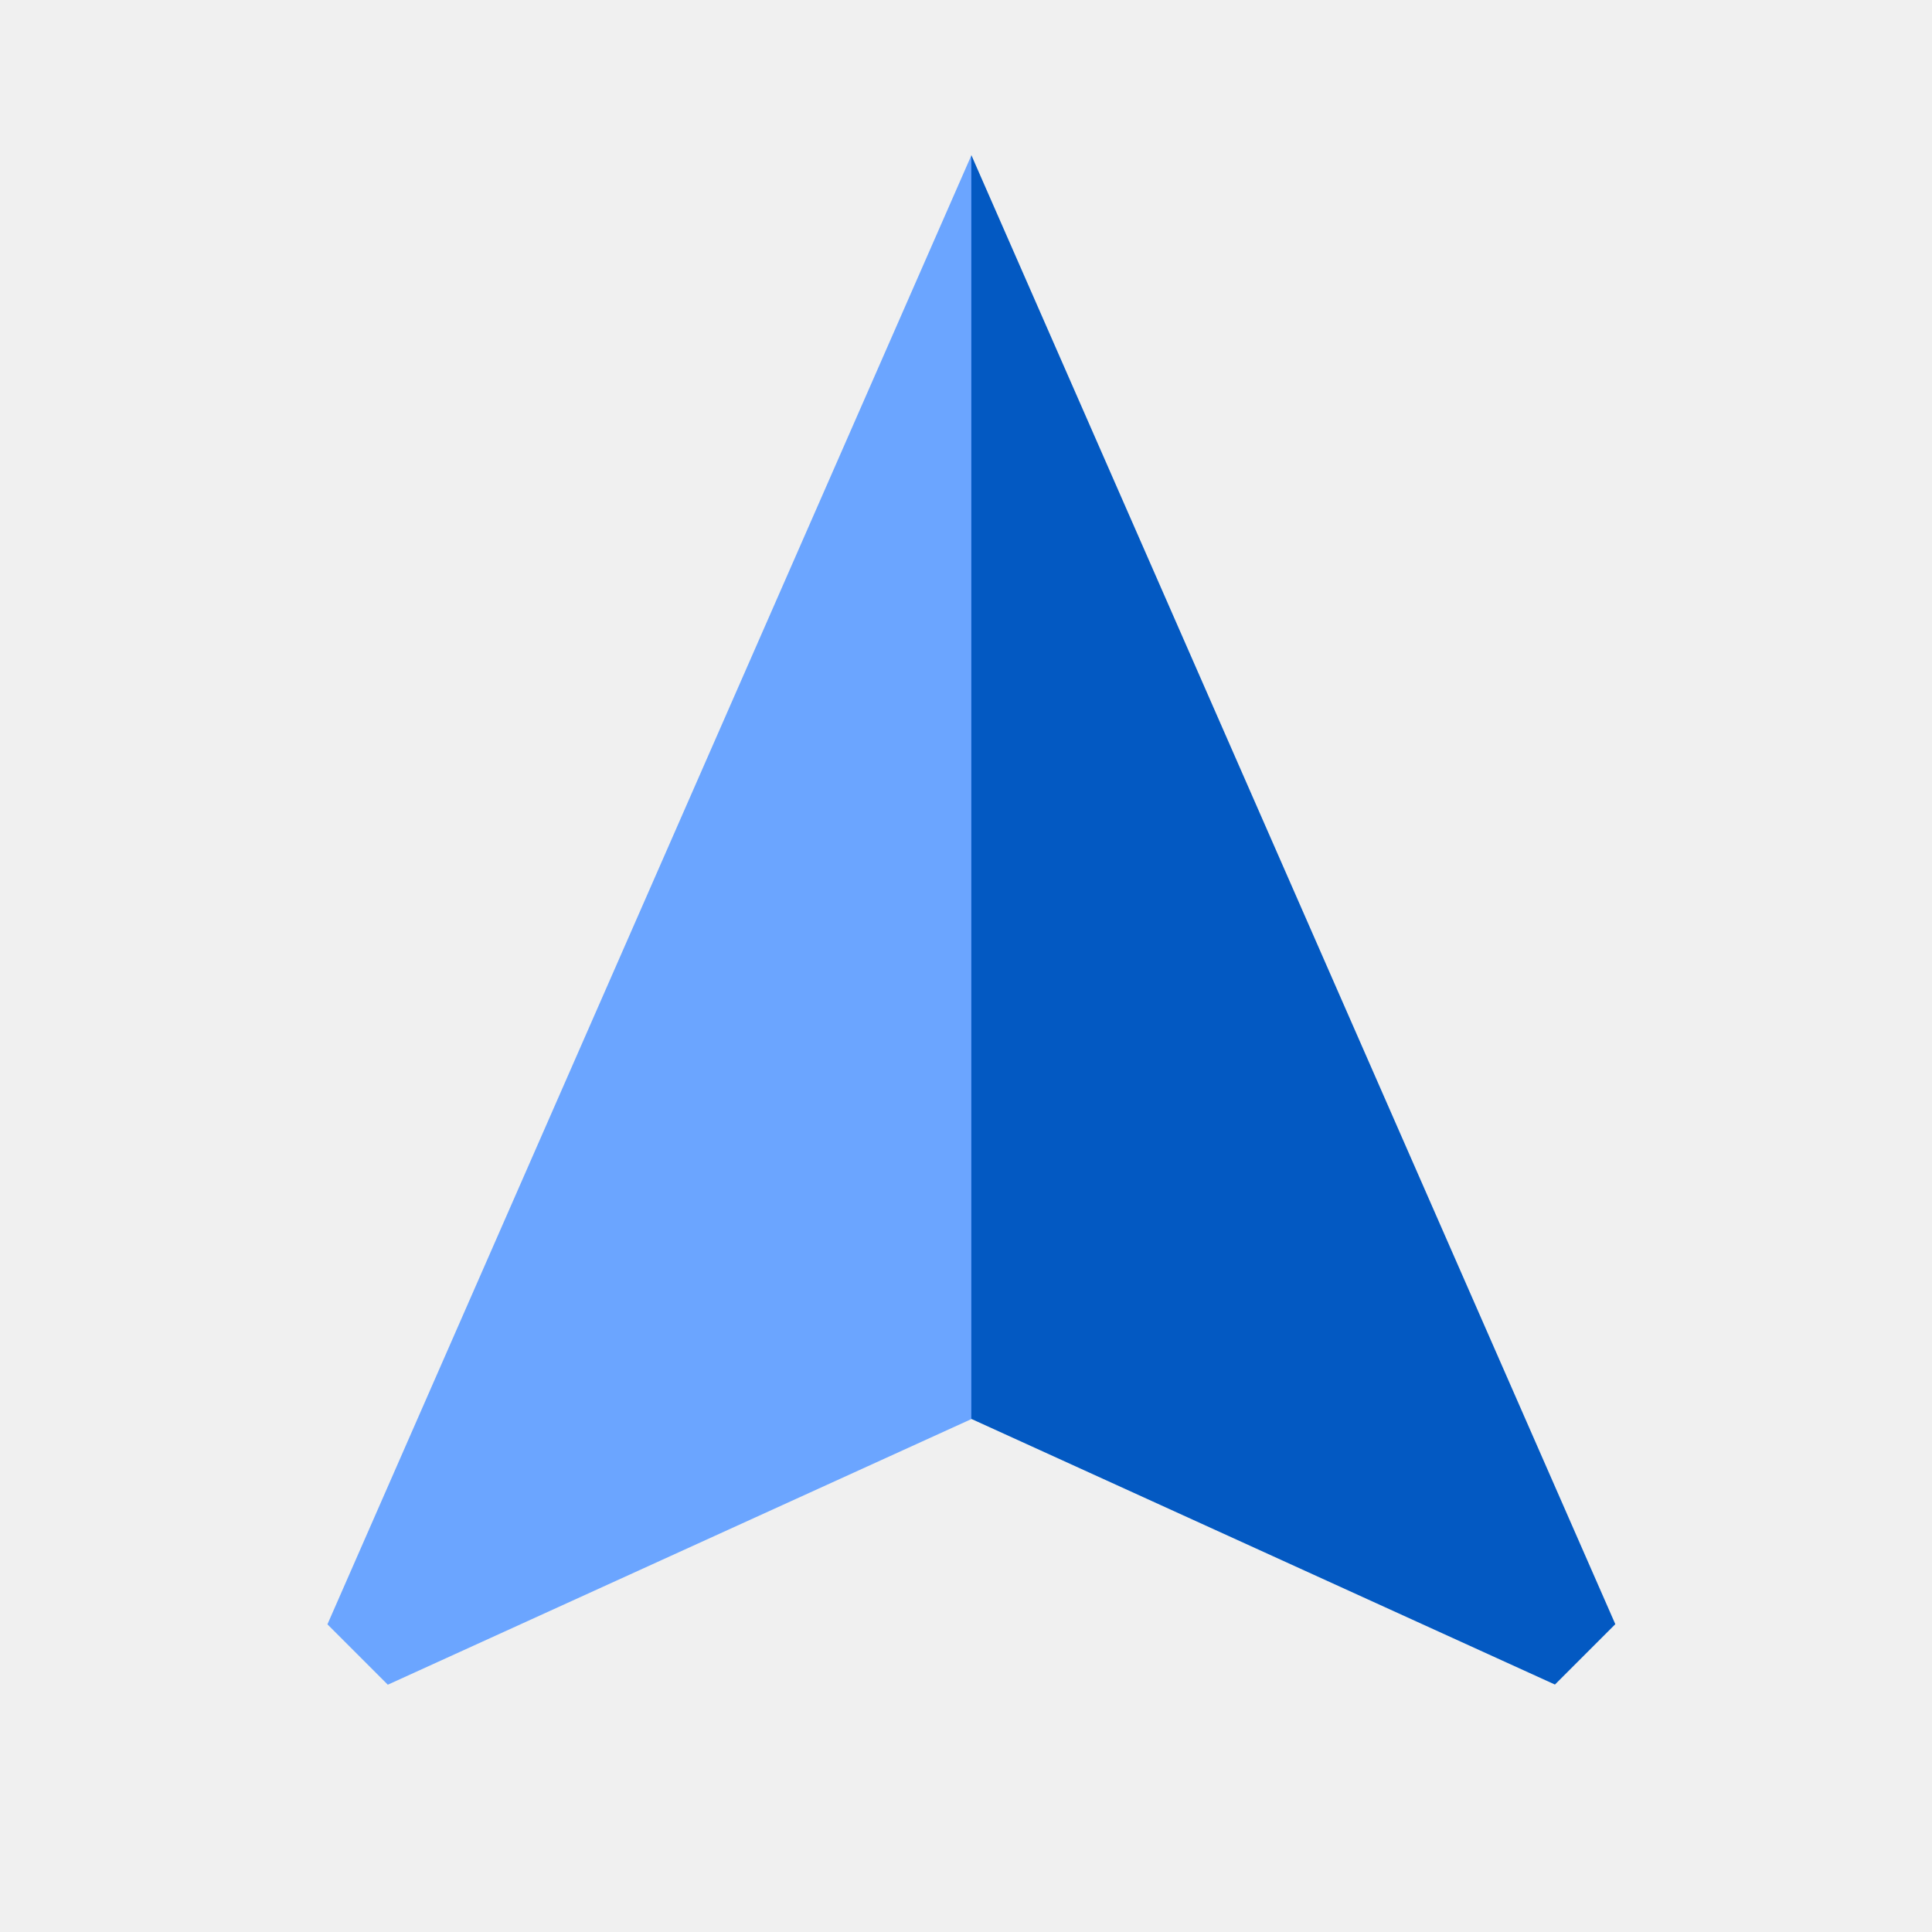
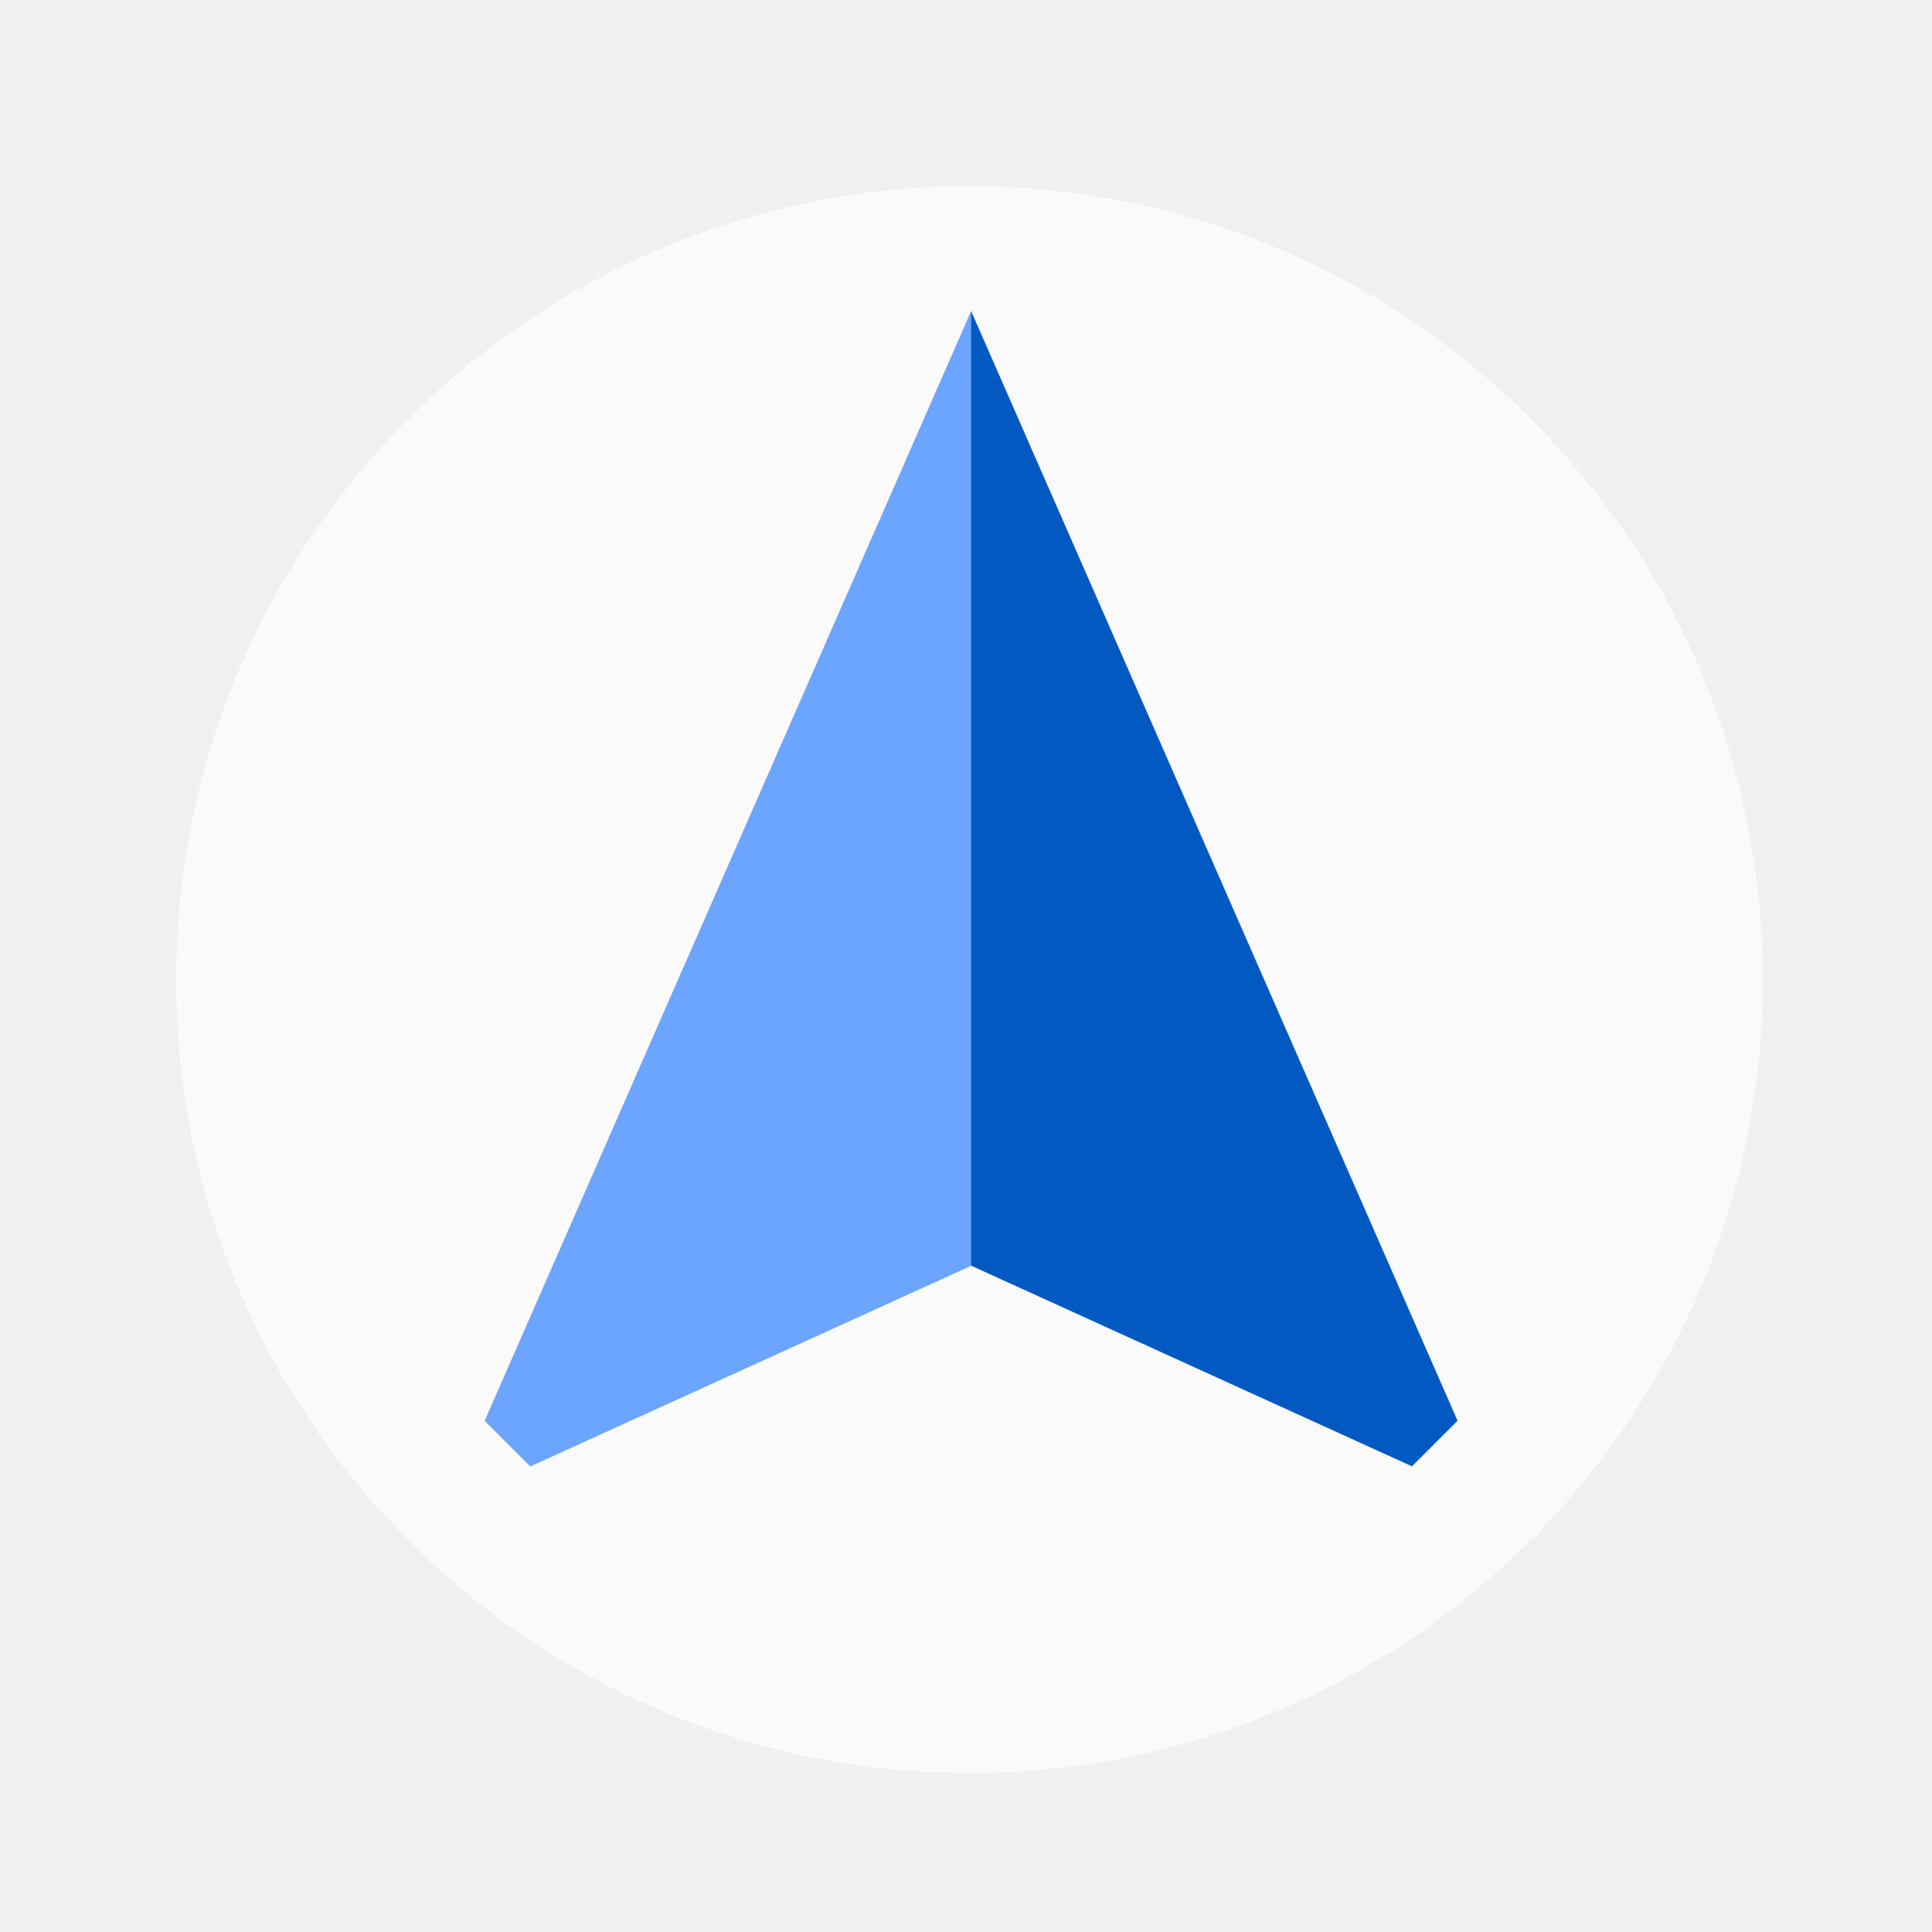
- <svg xmlns="http://www.w3.org/2000/svg" id="mySVGArrow" height="48" width="48">
-   <path style="fill:rgb(107,165,255); stroke:none;" d="M 24.135,3.856 8.135,40.356 l 1.5,1.5 14.5,-6.6 z M 19.606,31.731 Z" />
-   <path style="fill:rgb(3,89,194); stroke:none;" d="m 24.132,3.852 16,36.5 -1.5,1.5 -14.5,-6.6 z m 4.529,27.876 z" />
+ <svg xmlns="http://www.w3.org/2000/svg" id="mySVGArrow" height="48" width="48" version="1.1">
+   <ellipse style="fill:#ffffff;fill-opacity:0.687;stroke:none;stroke-width:0.58;stroke-opacity:1" id="path912" cx="24.087" cy="24.338" rx="19.71" ry="19.71" />
+   <path style="fill:#6ba5ff;stroke:none;stroke-width:0.755" d="M 24.128,7.727 12.041,35.3 13.174,36.434 24.128,31.448 Z M 20.706,28.785 Z" id="path18" />
+   <path style="fill:#0359c2;stroke:none;stroke-width:0.755" d="m 24.125,7.723 12.087,27.574 -1.133,1.133 -10.954,-4.986 z m 3.421,21.059 z" id="path20" />
</svg>
